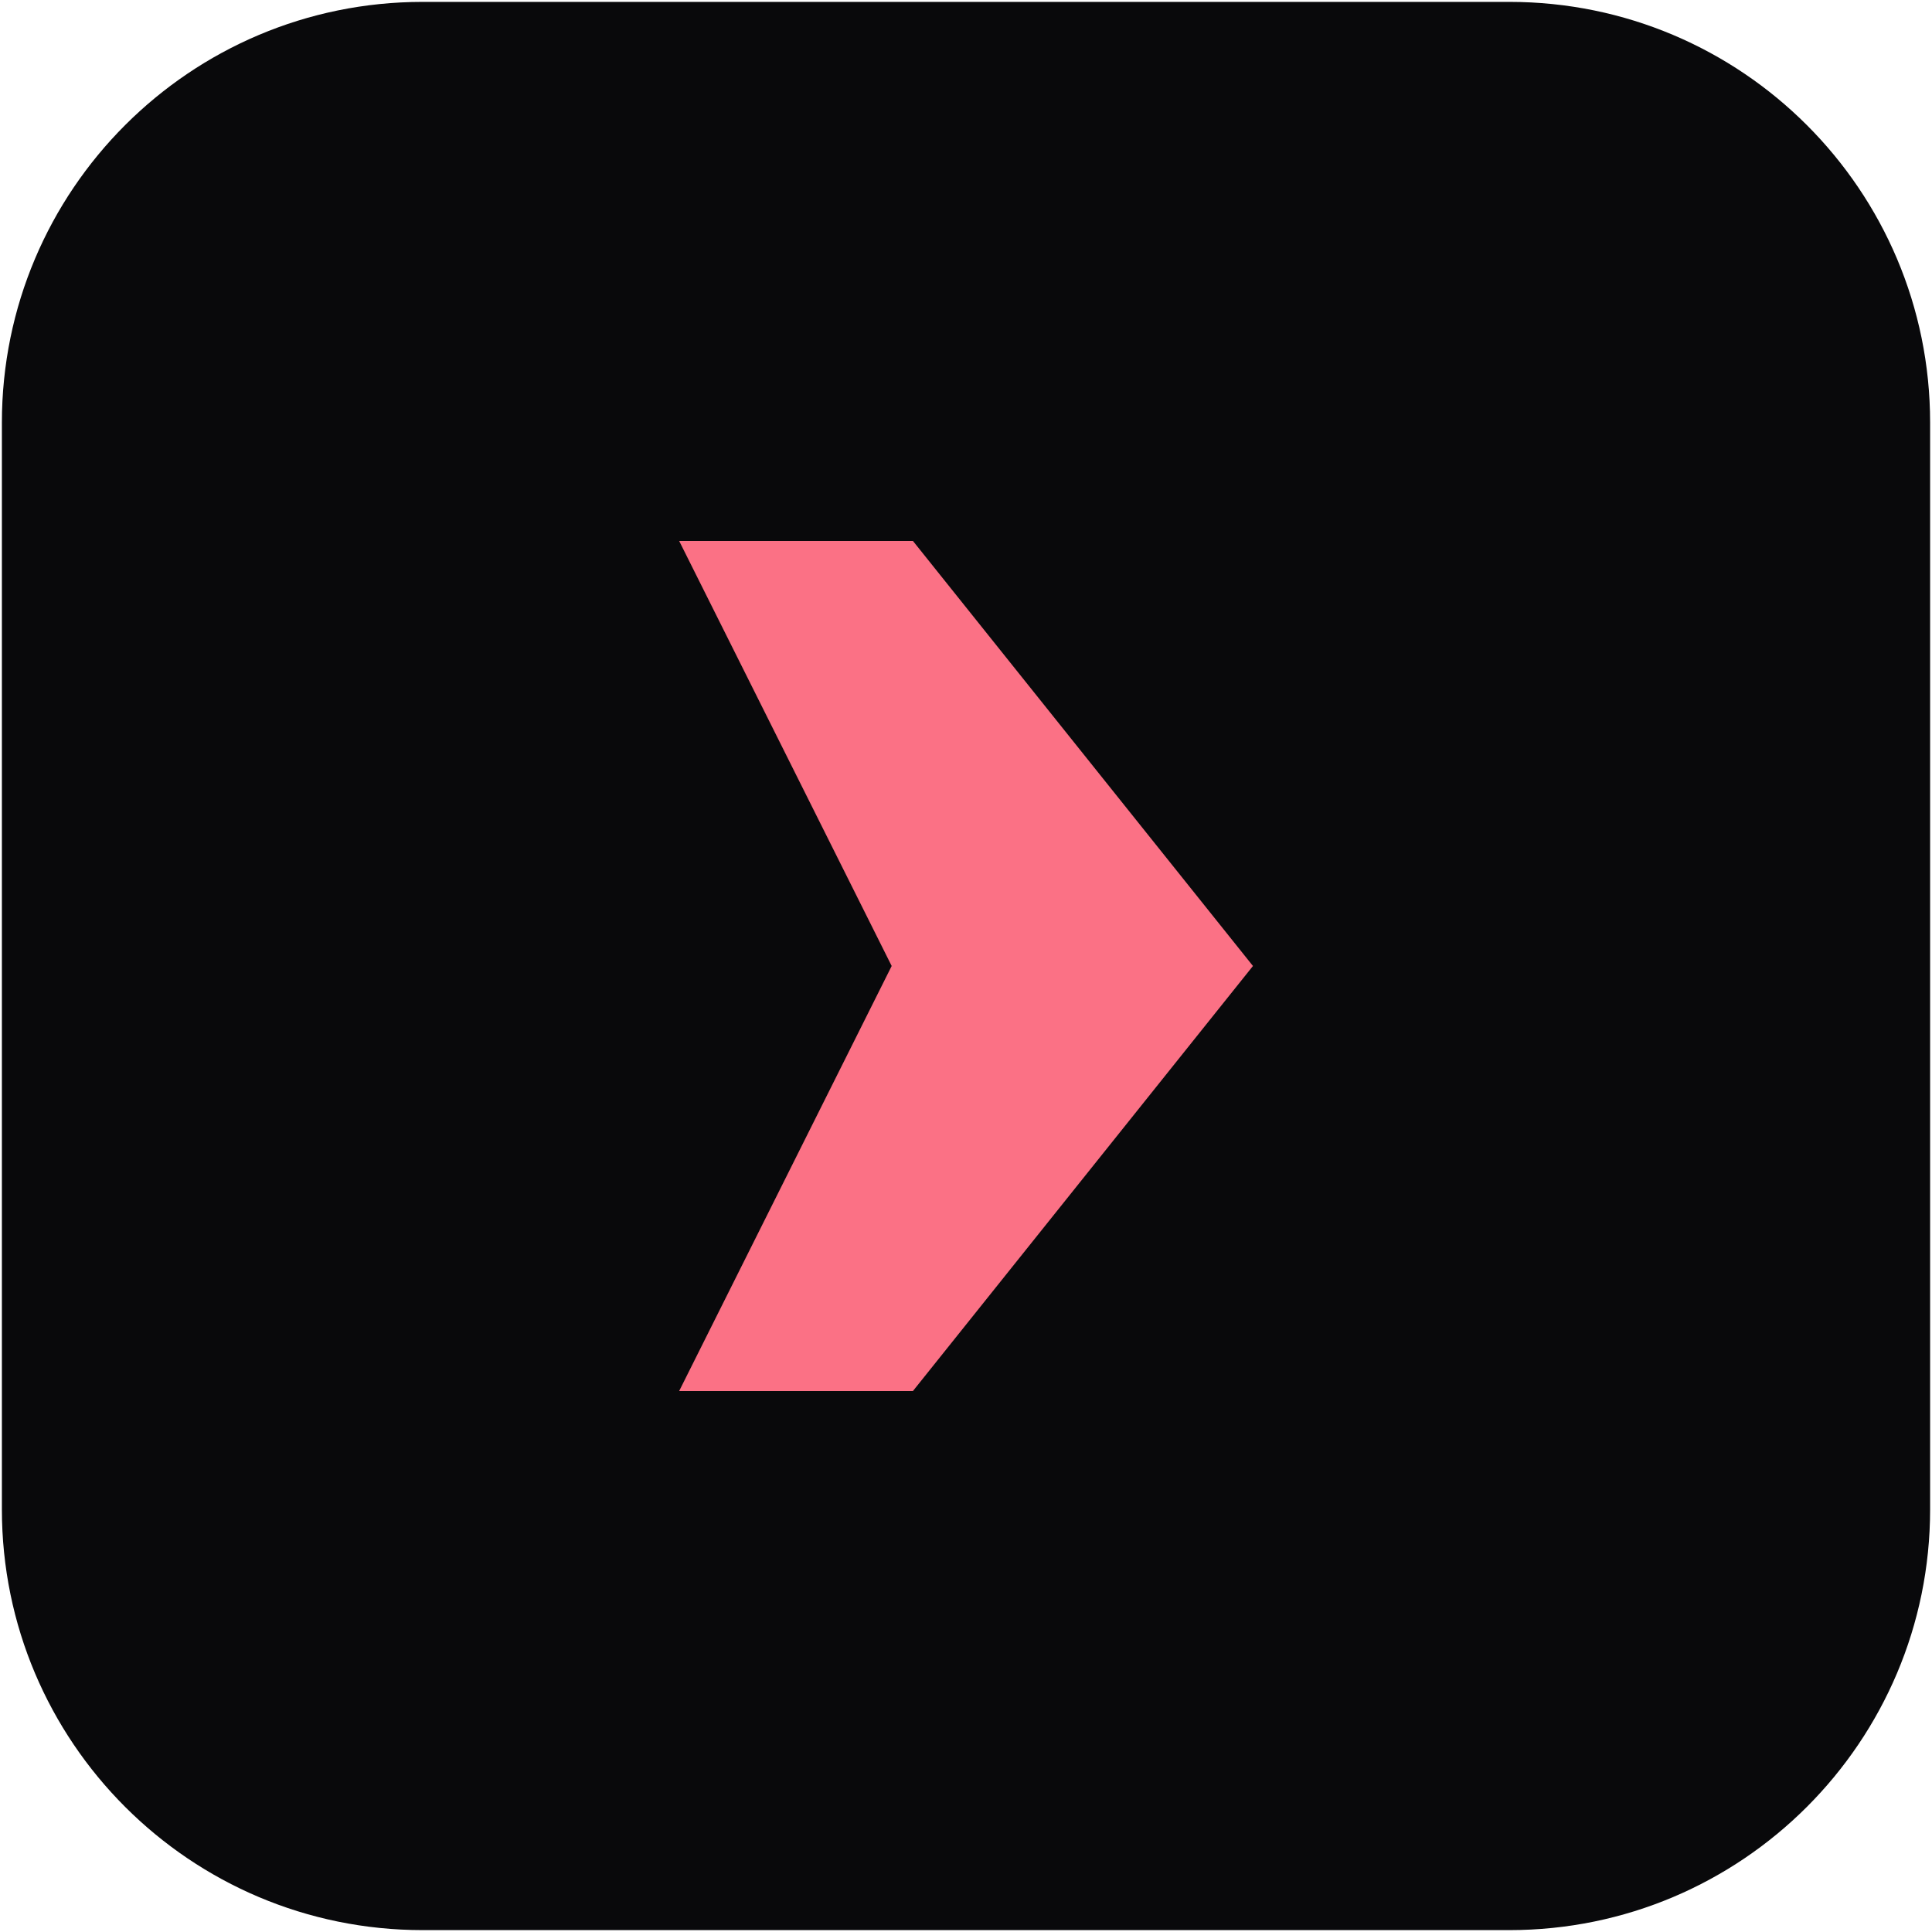
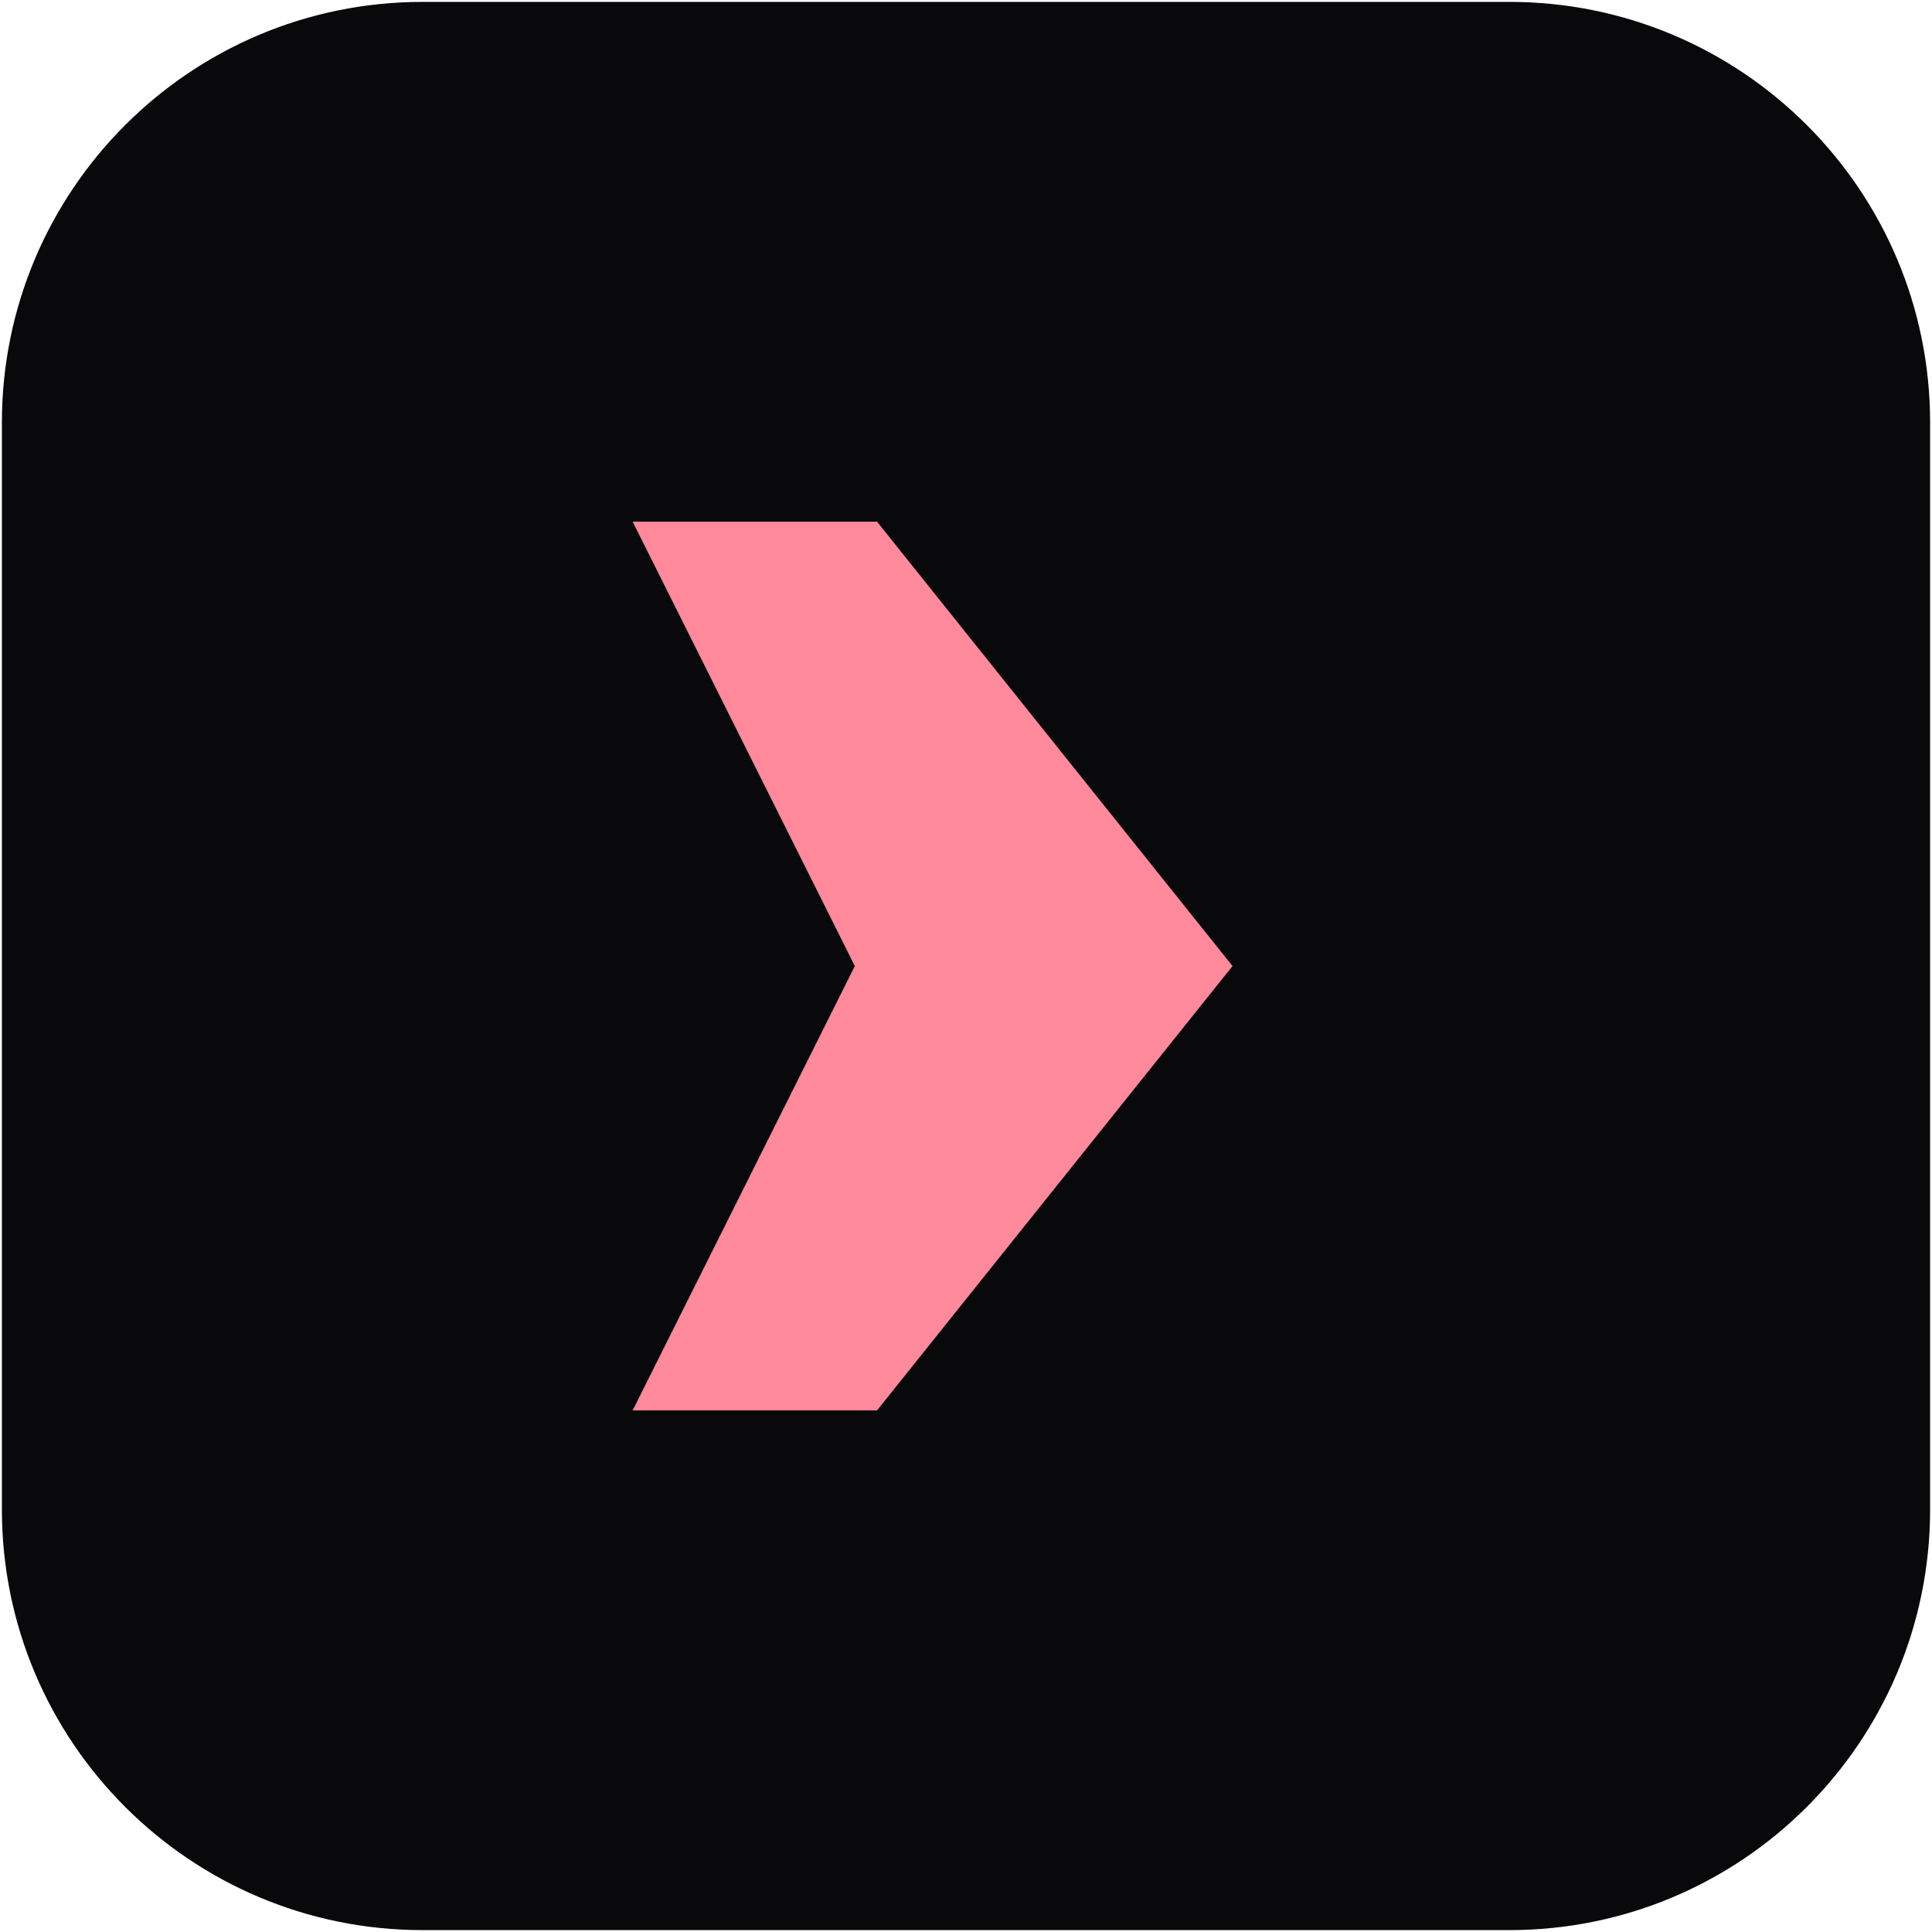
<svg xmlns="http://www.w3.org/2000/svg" viewBox="0 0 1024 1024" fill="none" shape-rendering="geometricPrecision">
  <defs>
-     <linearGradient id="accent" x1="360" y1="287" x2="664" y2="737" gradientUnits="userSpaceOnUse">
-       <stop offset="0" stop-color="#fb7185" />
-       <stop offset=".5" stop-color="#f43f5e" />
+     <linearGradient id="accent" x1="335.4" y1="276.5" x2="653.3" y2="747.5" gradientUnits="userSpaceOnUse">
+       <stop offset="0" stop-color="#ff8a9b" />
+       <stop offset=".35" stop-color="#fb7185" />
+       <stop offset=".7" stop-color="#f43f5e" />
      <stop offset="1" stop-color="#e11d48" />
    </linearGradient>
  </defs>
  <rect x="1" y="1" width="1022" height="1022" rx="223" fill="#09090b" />
-   <g transform="translate(224.8 196.6) scale(5.632)">
-     <path d="M24 16H46L78 56L46 96H24L44 56L24 16Z" fill="url(#accent)" />
+   <g transform="translate(194.0 182.3) scale(5.888)">
+     <path d="M24 16H46L78 56.0L46 96H24L44 56.0Z" fill="url(#accent)" />
  </g>
</svg>
